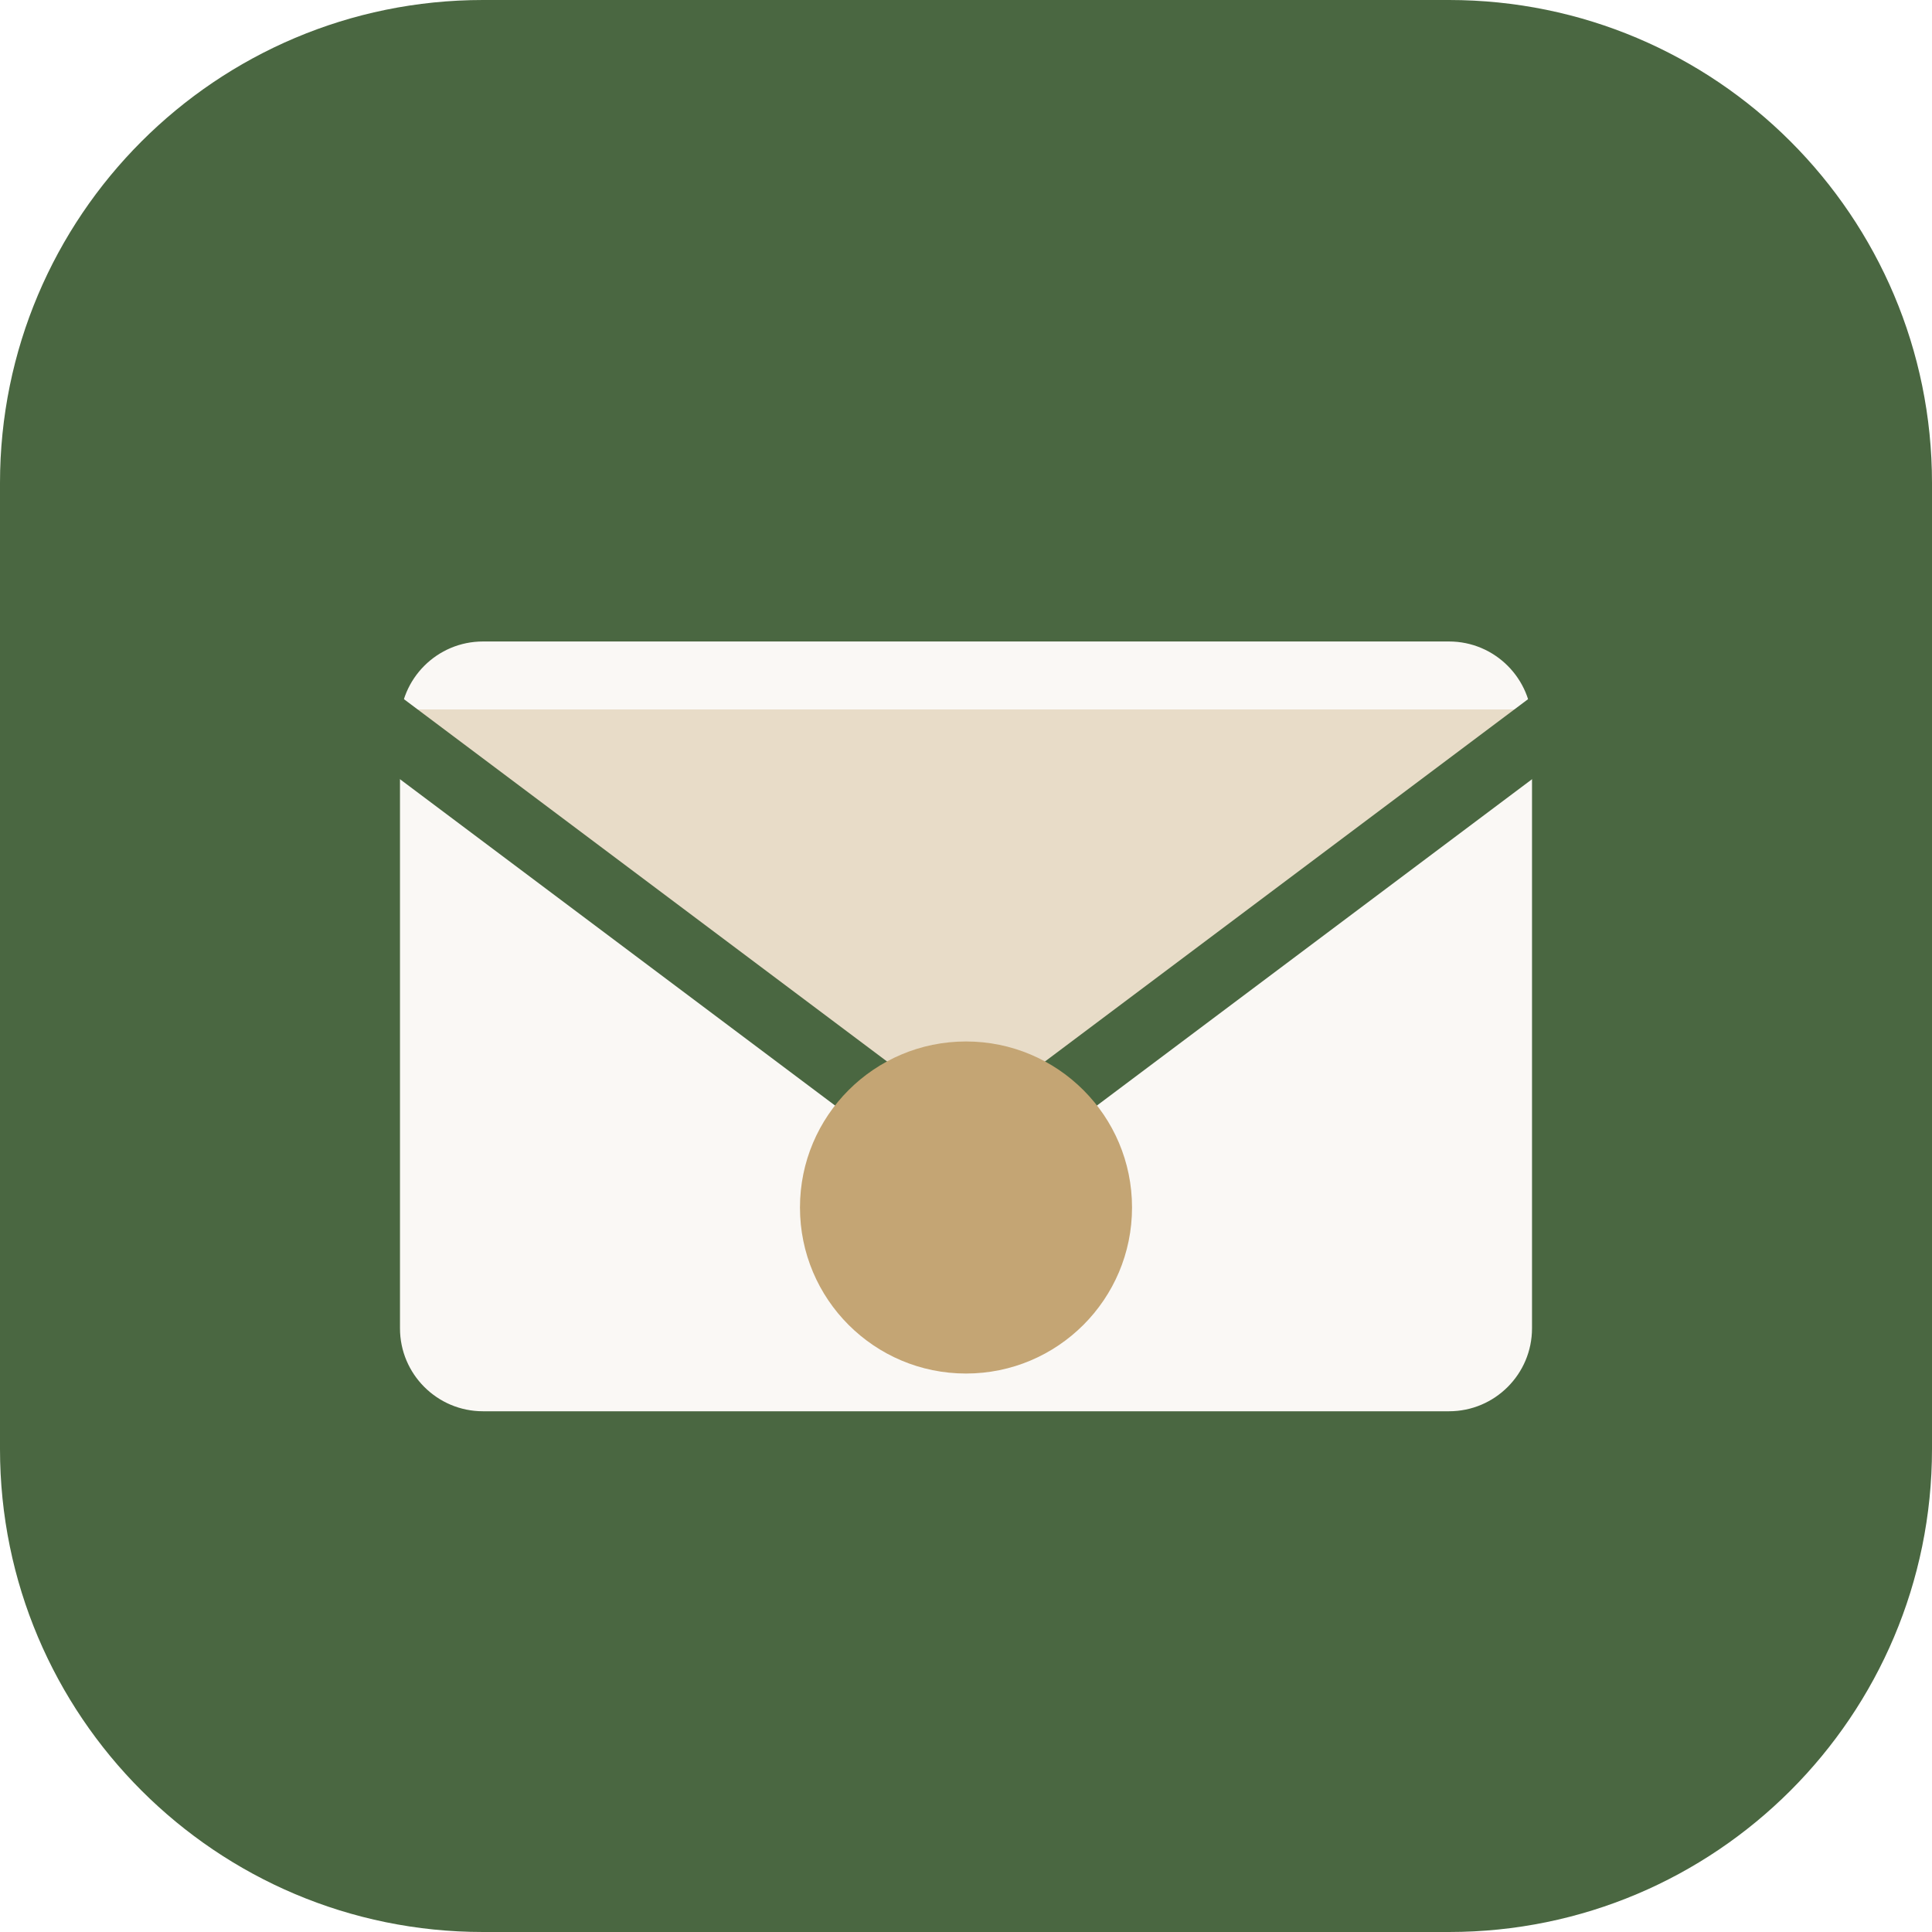
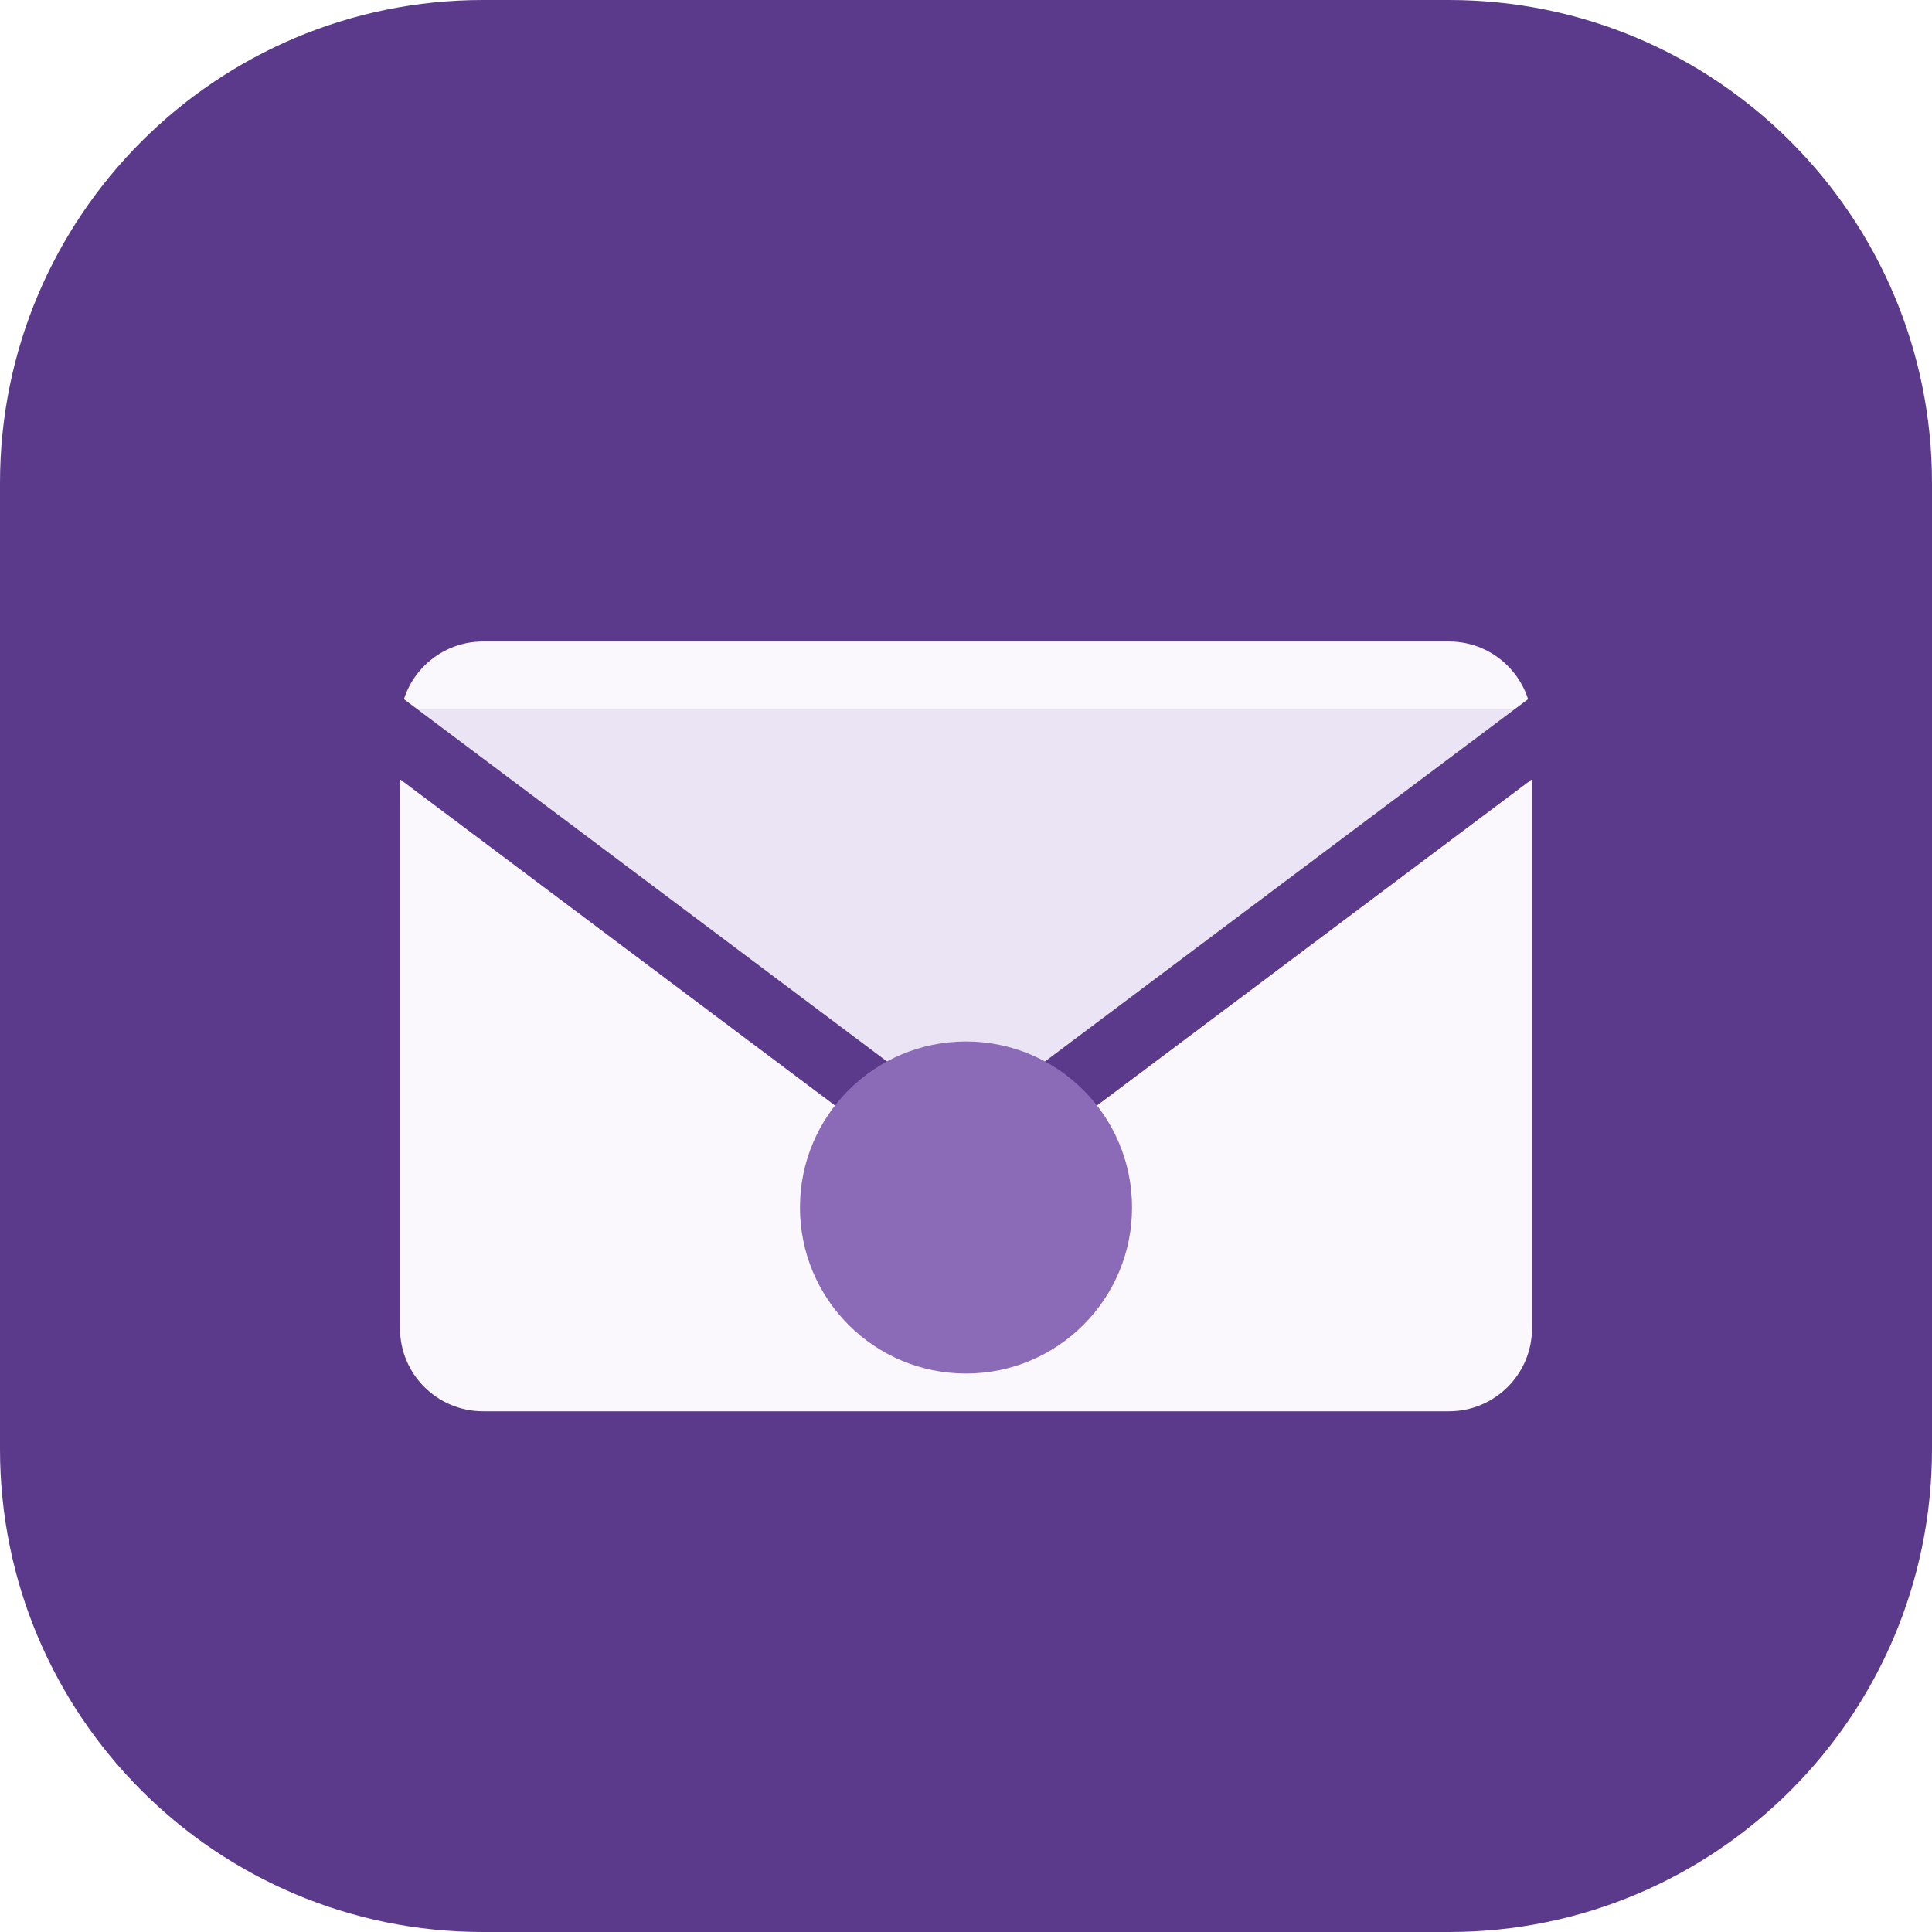
- <svg xmlns="http://www.w3.org/2000/svg" viewBox="0 0 32 32" fill="none" role="img" aria-label="Letters to God">
-   <rect width="32" height="32" rx="8" fill="#4a6741" />
-   <rect x="6" y="10" width="20" height="14" rx="2" fill="#faf8f5" />
-   <path d="M6 11.75 16 19.25 26 11.75" fill="#e8dcc8" />
-   <path d="M6 11.75 16 19.25 26 11.75" stroke="#4a6741" stroke-width="1.1" stroke-linejoin="round" />
-   <rect x="6" y="10" width="20" height="14" rx="2" stroke="#4a6741" stroke-width="1.25" />
-   <circle cx="16" cy="20" r="2.75" fill="#c4a574" />
+ <svg xmlns="http://www.w3.org/2000/svg" viewBox="0 0 32 32" fill="none" role="img" aria-label="LTG Vault">
+   <rect width="32" height="32" rx="8" fill="#5b3a8c" />
+   <rect x="6" y="10" width="20" height="14" rx="2" fill="#faf8fc" />
+   <path d="M6 11.75 16 19.25 26 11.75" fill="#ebe4f4" />
+   <path d="M6 11.75 16 19.25 26 11.75" stroke="#5b3a8c" stroke-width="1.1" stroke-linejoin="round" />
+   <rect x="6" y="10" width="20" height="14" rx="2" stroke="#5b3a8c" stroke-width="1.25" />
+   <circle cx="16" cy="20" r="2.75" fill="#8b6bb8" />
</svg>
